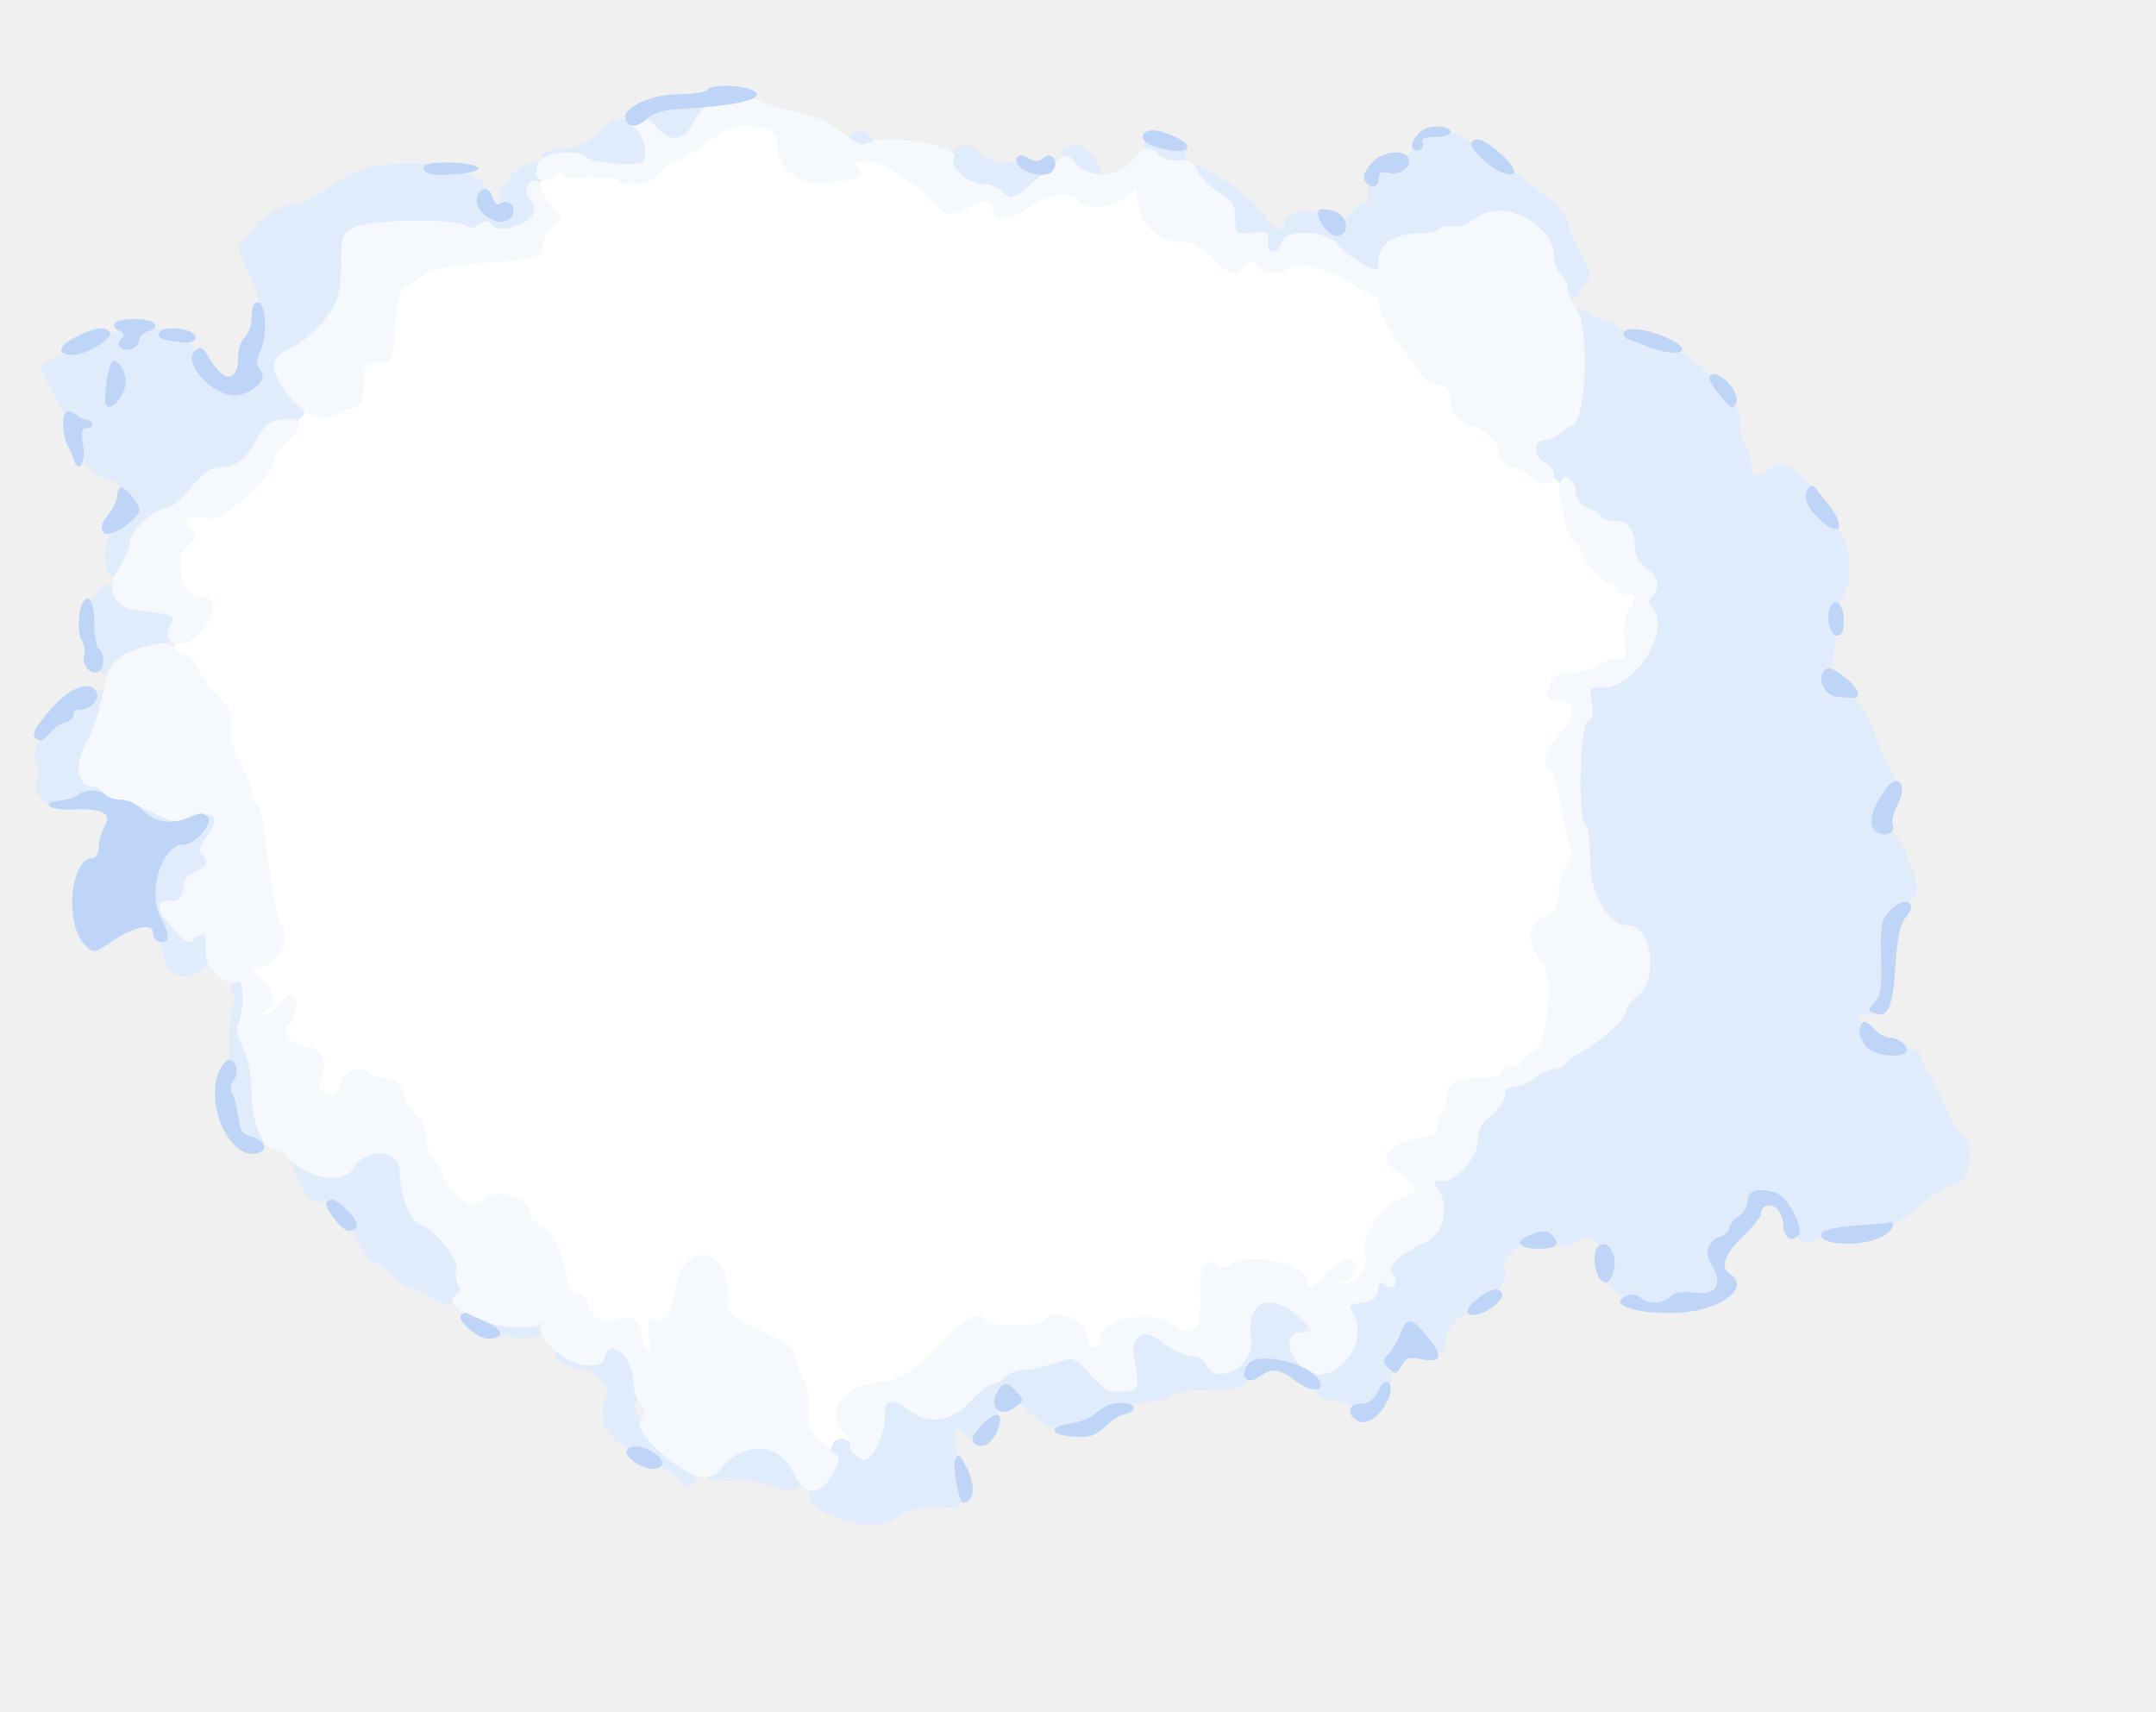
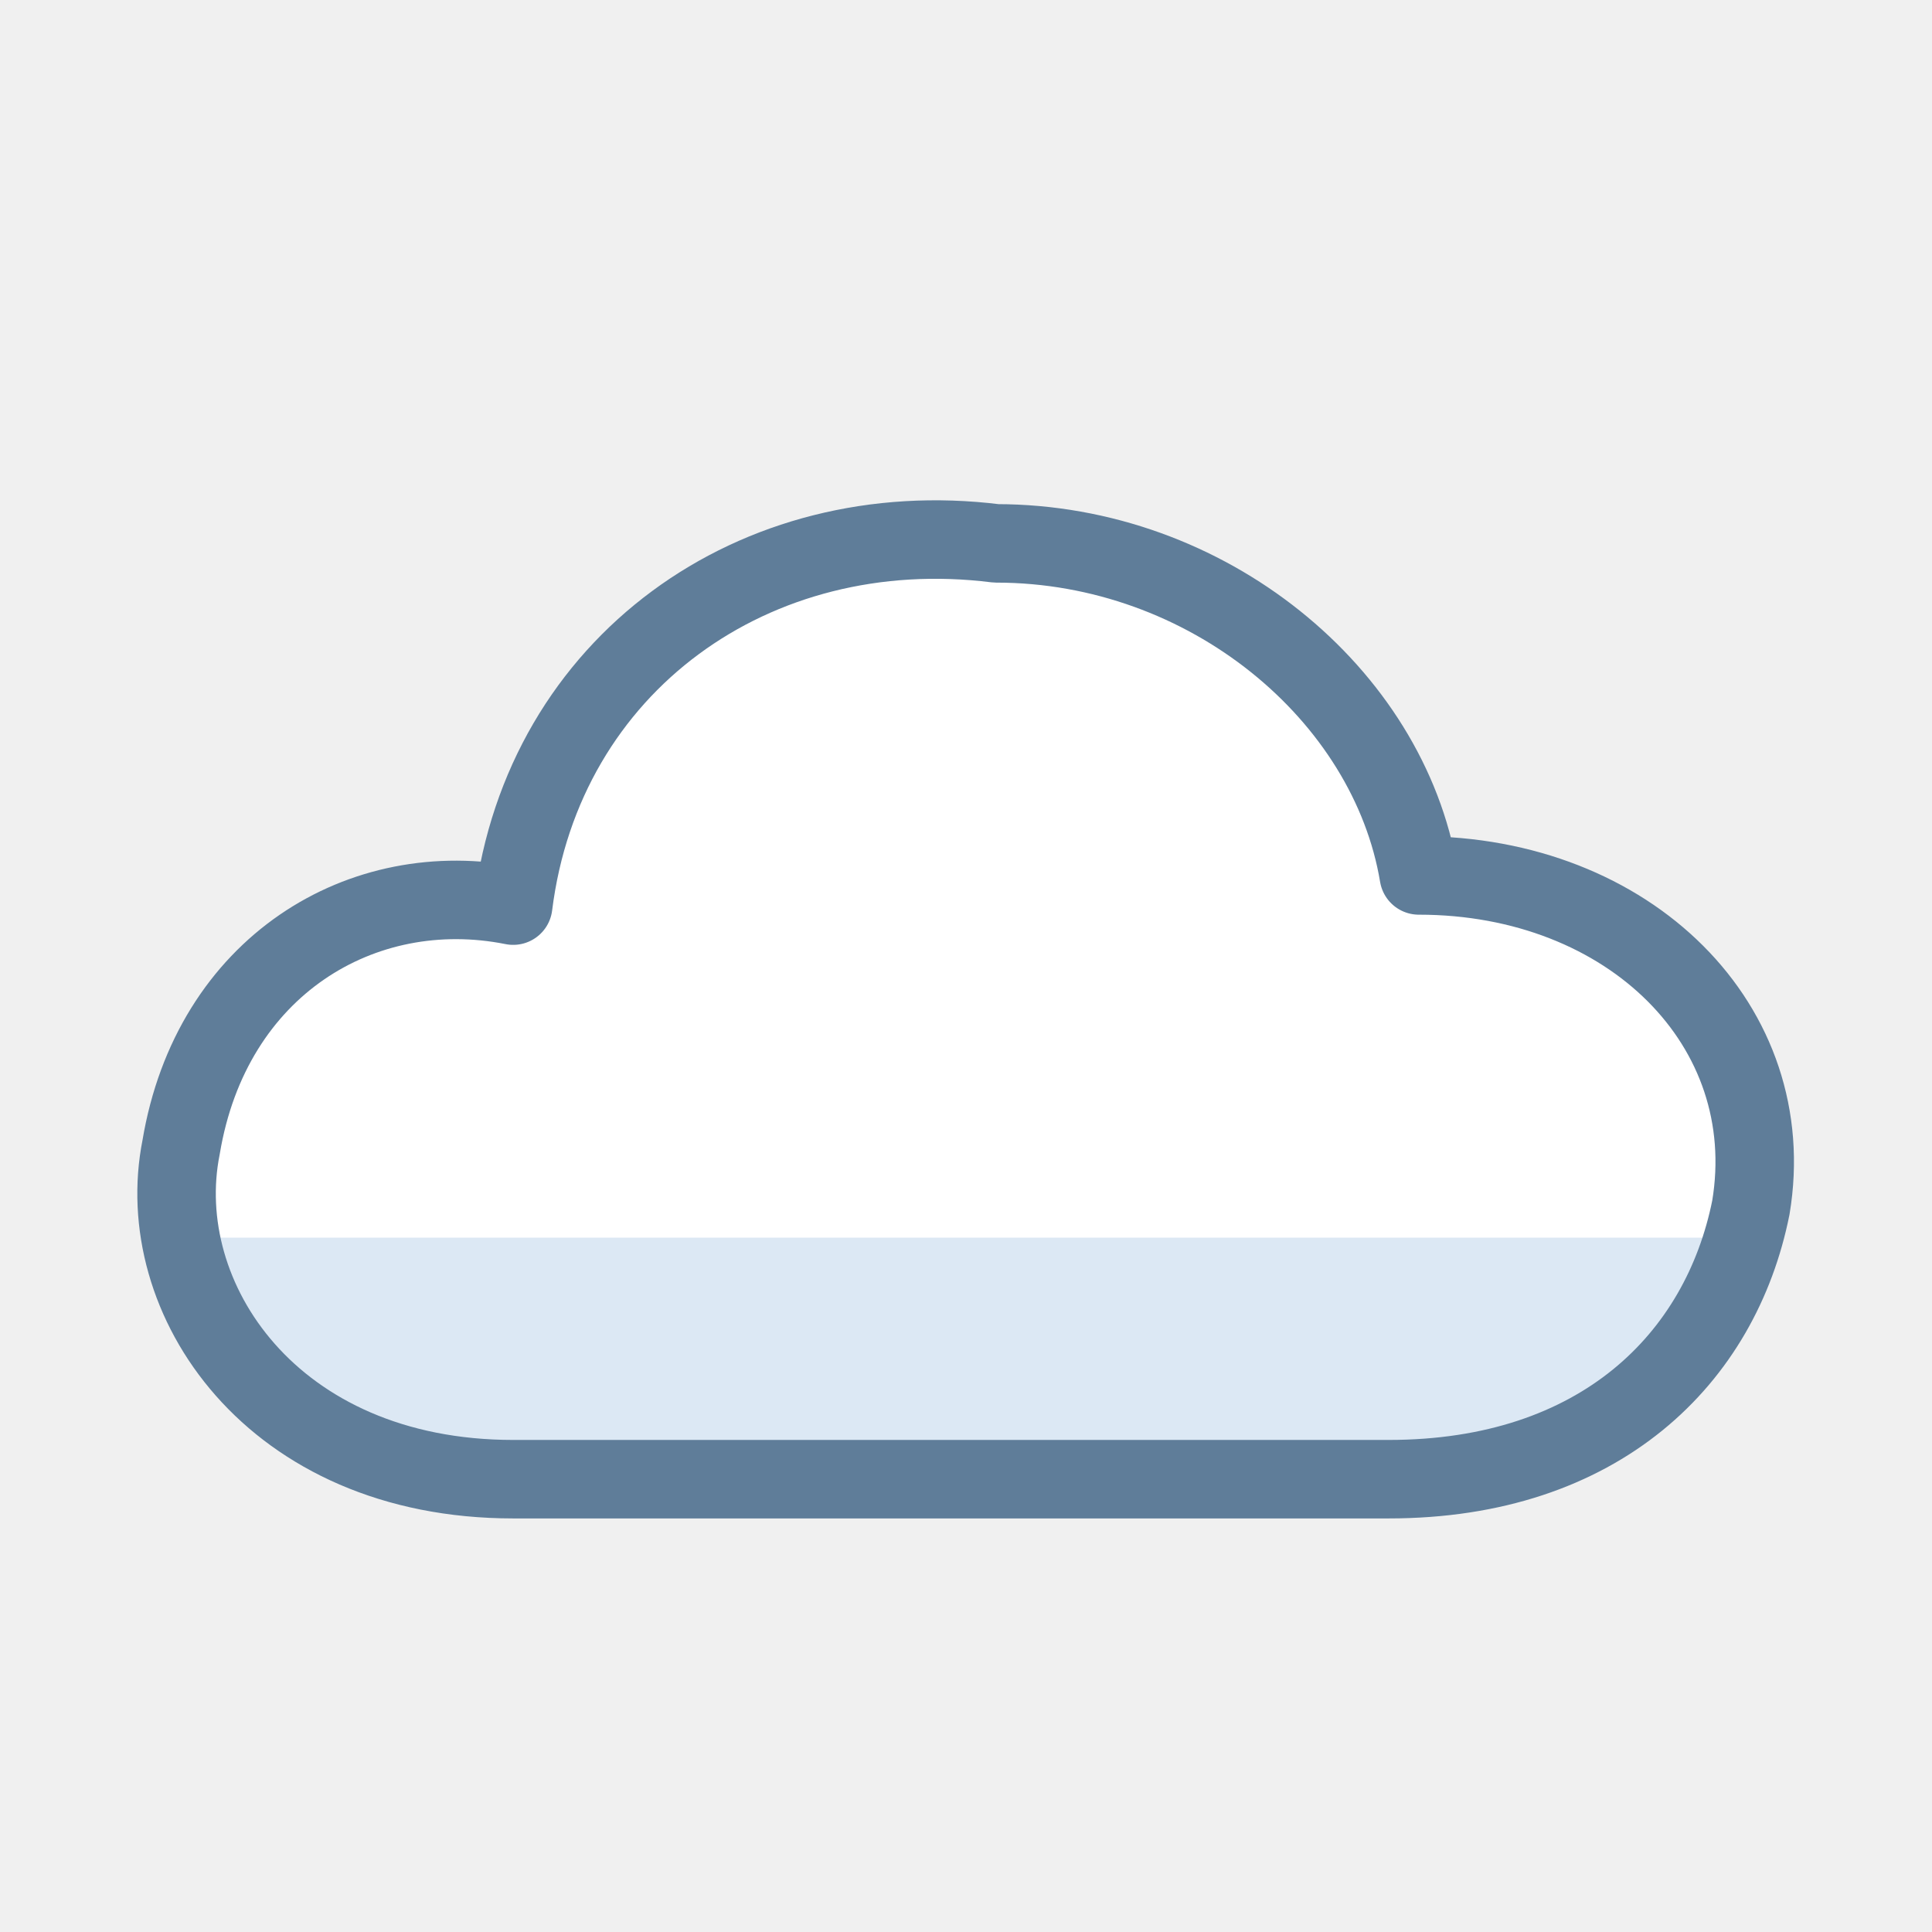
- <svg xmlns="http://www.w3.org/2000/svg" viewBox="0 0 480 381">
-   <g transform="translate(0,381) scale(0.1,-0.1)" fill="#ffffff" stroke="none">
-     <path d="M1600 3536 c-22 -25 -89 -66 -105 -66 -8 0 -22 -11 -31 -25 -17 -25 -76 -36 -88 -16 -3 5 -30 7 -60 5 -32 -2 -58 0 -61 7 -5 7 -14 4 -27 -8 -36 -33 -41 -51 -19 -79 20 -25 20 -25 0 -45 -10 -10 -19 -27 -19 -38 0 -17 -12 -19 -115 -26 -121 -7 -122 -8 -191 -72 -21 -19 -24 -32 -24 -88 0 -61 -1 -65 -23 -65 -32 0 -47 -18 -47 -60 0 -40 -29 -60 -87 -60 -26 0 -36 -5 -43 -25 -5 -13 -23 -31 -40 -40 -22 -11 -30 -23 -30 -42 0 -42 -91 -124 -131 -116 -36 7 -76 -22 -59 -42 8 -9 4 -23 -11 -49 -23 -39 8 -112 53 -124 23 -6 8 -37 -33 -70 -34 -27 -37 -52 -9 -59 11 -3 20 -9 20 -14 0 -5 18 -29 40 -53 33 -36 39 -48 34 -73 -4 -20 2 -43 20 -77 14 -27 26 -57 26 -67 0 -10 4 -20 9 -23 10 -6 16 -38 34 -173 7 -50 15 -95 20 -99 21 -21 7 -73 -21 -76 -30 -3 -35 -52 -6 -74 17 -14 18 -25 2 -22 -8 2 -13 -7 -13 -22 0 -16 6 -26 19 -28 10 -2 32 -19 48 -38 17 -19 38 -34 48 -34 27 0 32 -14 18 -45 -11 -24 -10 -29 11 -46 33 -27 51 -24 64 11 11 29 39 40 52 20 3 -6 17 -10 31 -10 17 0 24 -6 24 -18 0 -10 11 -29 25 -42 17 -16 25 -34 25 -56 0 -18 5 -36 10 -39 6 -3 19 -26 30 -49 25 -55 87 -97 106 -72 17 24 84 22 84 -2 0 -20 29 -52 48 -52 11 0 32 -60 32 -92 0 -16 16 -37 72 -98 11 -12 13 -21 6 -28 -25 -25 5 -31 34 -7 37 32 58 32 58 2 0 -26 32 -62 44 -50 4 4 15 8 24 8 12 0 19 12 24 45 19 130 28 150 64 150 33 0 33 0 36 -62 2 -52 6 -63 21 -66 11 -2 35 -15 54 -28 20 -13 44 -24 54 -24 13 0 20 -10 25 -35 3 -19 10 -38 15 -41 5 -3 9 -29 9 -58 0 -73 29 -101 91 -89 47 9 63 31 30 40 -24 6 -26 21 -10 56 12 27 65 42 107 30 17 -4 25 -1 28 13 3 11 25 34 50 52 24 18 44 37 44 43 0 6 9 1 19 -12 19 -23 20 -23 38 -6 17 18 17 19 -6 38 -22 18 -22 19 -3 19 12 0 24 -4 27 -10 8 -13 122 -13 130 0 14 23 75 11 75 -14 0 -50 52 -59 69 -13 15 39 96 52 135 22 56 -42 92 -8 87 82 -3 65 -3 65 76 59 43 -3 87 -6 97 -6 20 0 20 0 0 -14 -24 -18 -12 -31 39 -40 33 -6 38 -4 45 15 7 19 10 20 15 6 10 -25 34 -21 78 15 36 29 38 33 23 49 -27 30 31 118 78 119 41 0 20 81 -24 94 -28 8 0 24 62 35 30 5 35 11 38 36 2 17 8 34 13 39 5 6 9 20 9 33 0 20 5 23 44 23 27 0 48 6 56 15 7 9 19 14 27 11 42 -17 102 78 96 152 -4 52 -2 76 7 87 11 14 10 17 -6 21 -42 11 -46 61 -8 83 30 18 34 25 34 62 0 26 7 50 17 61 15 17 15 23 3 61 -7 23 -14 69 -15 102 -1 50 -4 60 -18 57 -26 -4 -21 31 8 62 43 46 42 106 -1 106 -8 0 -14 6 -14 14 0 9 8 12 24 9 13 -3 39 3 57 14 19 10 45 18 59 18 24 0 25 3 25 55 1 30 7 65 14 78 13 24 -1 58 -19 47 -4 -3 -13 2 -20 10 -7 8 -17 15 -22 15 -15 0 -47 43 -48 62 0 9 -6 21 -13 25 -7 4 -19 28 -26 53 -19 65 -25 75 -52 78 -13 2 -33 12 -44 21 -11 10 -28 21 -38 24 -10 4 -16 11 -13 16 9 15 -46 69 -74 73 -18 2 -26 11 -31 35 -9 43 -25 62 -49 56 -14 -4 -24 5 -42 37 -13 24 -29 53 -36 66 -7 13 -17 24 -23 24 -5 0 -9 9 -9 20 0 12 5 17 13 14 21 -8 43 24 28 39 -9 9 -16 9 -31 -1 -20 -12 -60 0 -99 32 -31 24 -120 45 -132 30 -16 -19 -39 -18 -55 4 -11 14 -16 15 -31 4 -37 -25 -45 -24 -82 12 -30 29 -44 36 -77 36 -41 0 -74 42 -74 93 0 27 -20 30 -44 8 -23 -21 -74 -28 -92 -12 -16 15 -82 23 -89 11 -4 -6 -17 -15 -28 -21 -12 -5 -30 -15 -39 -21 -15 -11 -20 -9 -33 10 -19 26 -33 27 -79 5 -37 -17 -91 22 -91 66 0 11 -9 15 -30 14 -16 -1 -37 5 -46 13 -22 20 -94 15 -94 -6 0 -22 -15 -30 -61 -30 -46 0 -74 28 -74 73 0 47 -116 80 -150 43z" />
-     <path d="M3325 3320 c-9 -15 14 -40 36 -40 27 0 35 21 14 37 -22 16 -41 17 -50 3z" />
-     <path d="M3345 3168 c-9 -24 -2 -93 10 -93 14 0 19 85 6 98 -7 7 -12 5 -16 -5z" />
-     <path d="M493 1868 c-28 -37 -19 -67 22 -69 19 0 19 -1 -2 -9 -13 -5 -23 -16 -23 -23 0 -19 29 -43 38 -31 4 5 18 21 30 35 23 26 23 26 -4 68 -28 42 -45 50 -61 29z" />
-   </g>
-   <g transform="translate(0,381) scale(0.1,-0.1)" fill="#e0ebfb" stroke="none">
-     <path d="M1457 3579 c-9 -6 -17 -19 -17 -31 0 -15 -4 -18 -17 -13 -43 17 -52 15 -90 -18 -30 -28 -49 -36 -83 -39 -56 -4 -59 -22 -5 -26 22 -1 49 -7 60 -13 57 -28 150 -6 148 35 -3 38 -2 39 17 21 32 -29 121 37 107 79 -4 13 -99 16 -120 5z" />
-     <path d="M1890 3505 c-16 -19 -4 -35 25 -35 13 0 27 5 30 10 8 13 -13 40 -30 40 -7 0 -18 -7 -25 -15z" />
-     <path d="M3163 3503 c-12 -30 -54 -64 -73 -58 -20 6 -56 -57 -44 -76 3 -5 0 -9 -7 -9 -7 0 -24 -14 -39 -31 -26 -32 -26 -32 -53 -5 -27 27 -87 17 -87 -14 0 -21 -30 -9 -42 17 -17 35 -148 127 -162 113 -15 -15 17 -64 46 -70 18 -5 24 -14 26 -40 5 -46 20 -63 52 -58 19 3 27 0 26 -10 -2 -30 34 -39 55 -13 27 33 84 31 113 -3 50 -59 116 -69 116 -17 0 33 14 41 70 41 21 0 42 5 46 11 3 6 15 9 25 6 11 -3 35 6 55 19 48 33 94 30 112 -8 7 -16 20 -28 28 -28 9 0 14 -10 14 -29 0 -16 7 -34 15 -41 8 -7 15 -20 15 -30 0 -36 25 -41 48 -10 27 37 27 39 -3 96 -14 26 -25 55 -25 64 0 16 -110 110 -129 110 -4 0 -30 19 -56 43 -53 46 -130 62 -142 30z" />
-     <path d="M2547 3493 c-9 -8 42 -63 58 -63 31 0 47 37 23 54 -23 16 -69 22 -81 9z" />
-     <path d="M2122 3474 c-40 -28 5 -94 64 -94 17 0 37 -7 44 -15 19 -22 33 -19 69 19 40 41 19 66 -56 66 -30 0 -49 6 -63 20 -24 24 -29 24 -58 4z" />
-     <path d="M2367 3479 c-23 -14 41 -86 67 -76 23 9 20 40 -7 65 -26 25 -34 26 -60 11z" />
-     <path d="M855 3443 c-44 -4 -70 -15 -131 -55 -23 -16 -49 -28 -58 -28 -24 0 -96 -38 -96 -51 0 -6 -10 -19 -22 -29 -23 -18 -23 -18 5 -74 31 -65 35 -122 11 -168 -12 -24 -14 -36 -6 -49 14 -22 -3 -39 -38 -39 -34 1 -57 20 -74 62 -34 80 -137 91 -268 28 -49 -23 -88 -43 -88 -46 0 -9 42 -89 55 -104 7 -8 15 -33 18 -55 6 -40 55 -95 83 -95 32 0 45 -61 19 -86 -38 -35 -43 -120 -7 -132 14 -4 52 55 52 81 0 22 38 56 62 57 9 0 34 20 56 45 27 31 47 45 65 45 29 0 83 41 92 70 3 11 26 28 51 39 51 23 57 46 19 81 -34 32 -33 64 4 80 27 11 81 68 108 114 7 12 12 49 13 83 0 50 4 64 19 72 21 11 229 12 236 1 6 -10 97 -11 120 -1 11 5 28 12 38 15 20 6 23 46 5 64 -9 9 -8 17 2 37 30 55 -32 58 -71 3 -18 -25 -20 -34 -11 -49 16 -25 15 -29 -7 -29 -21 0 -31 19 -31 56 0 44 -95 68 -225 57z" />
-     <path d="M3505 3120 c-4 -6 -2 -17 5 -25 6 -7 7 -15 3 -18 -4 -3 -8 -48 -8 -101 0 -75 -3 -96 -15 -100 -8 -3 -24 -11 -35 -17 -11 -7 -27 -15 -35 -19 -34 -16 -23 -55 25 -85 25 -16 45 -36 45 -45 0 -18 30 -50 47 -50 6 0 16 -7 23 -15 7 -8 23 -15 36 -15 21 0 24 -5 24 -34 0 -25 7 -40 27 -55 22 -18 25 -25 15 -45 -6 -14 -7 -28 -1 -37 33 -52 -25 -159 -86 -159 -41 0 -59 -20 -50 -58 4 -22 2 -31 -9 -35 -19 -7 -24 -221 -6 -232 6 -3 10 -40 10 -82 0 -81 35 -136 102 -162 46 -17 47 -106 2 -136 -13 -8 -24 -21 -24 -28 0 -22 -62 -78 -93 -84 -16 -3 -31 -12 -34 -19 -3 -8 -11 -14 -18 -14 -7 0 -24 -9 -38 -20 -14 -11 -35 -20 -47 -20 -15 0 -25 -10 -36 -35 -8 -20 -25 -40 -39 -45 -21 -8 -25 -16 -25 -52 0 -42 -23 -73 -56 -73 -20 0 -45 -27 -35 -39 29 -37 22 -94 -14 -106 -35 -11 -115 -93 -115 -117 0 -7 -11 -13 -24 -13 -30 0 -48 -21 -36 -40 23 -37 12 -87 -25 -109 -59 -35 -50 -91 15 -91 15 0 33 -7 40 -15 26 -31 80 27 80 85 0 52 47 92 70 60 24 -34 50 -27 50 12 0 20 36 57 56 58 26 1 85 69 75 87 -22 43 65 89 116 62 19 -10 26 -9 43 6 28 25 75 -14 65 -54 -7 -27 36 -81 65 -81 9 0 21 -5 28 -12 9 -9 18 -8 39 2 16 8 46 13 69 11 47 -3 70 16 61 51 -19 76 -19 75 2 81 12 3 24 13 28 24 4 10 15 24 25 31 10 7 18 20 18 28 0 35 63 12 73 -26 12 -50 32 -68 57 -52 11 6 44 12 73 12 62 0 103 17 169 71 26 22 53 39 61 39 41 0 61 89 26 113 -11 8 -29 39 -40 68 -12 30 -27 61 -34 69 -7 8 -15 24 -17 35 -3 17 -12 21 -56 23 -46 3 -54 6 -67 32 -19 36 -19 40 -1 40 36 0 56 50 54 133 -2 79 -2 80 31 108 36 30 37 36 8 113 -14 37 -34 60 -60 69 -7 2 -2 20 11 45 26 50 27 60 9 81 -8 9 -21 41 -31 72 -16 55 -52 99 -88 112 -18 6 -24 28 -11 40 3 4 8 37 10 74 2 37 7 71 12 77 32 41 21 138 -19 175 -22 20 -40 43 -40 51 -2 42 -69 94 -93 72 -29 -28 -47 -28 -47 -2 0 12 -7 35 -16 52 -9 17 -13 40 -10 54 8 32 -101 145 -159 165 -22 7 -44 17 -49 21 -6 4 -20 8 -32 8 -12 0 -27 7 -34 15 -7 8 -22 15 -33 15 -11 0 -28 7 -38 16 -12 11 -19 12 -24 4z" />
-     <path d="M212 2487 c-25 -27 -28 -73 -8 -131 17 -50 35 -61 59 -36 9 11 30 22 45 25 103 21 113 125 12 125 -24 0 -43 7 -55 20 -23 25 -27 25 -53 -3z" />
-     <path d="M210 2265 c-7 -8 -21 -15 -32 -15 -44 0 -117 -104 -98 -140 7 -14 7 -26 1 -39 -19 -34 63 -84 84 -51 8 14 61 13 84 -2 22 -13 55 -4 49 15 -3 6 -16 14 -29 17 -75 15 -90 49 -54 114 35 63 31 145 -5 101z" />
-     <path d="M305 2019 c-12 -19 36 -59 71 -59 18 0 36 5 39 10 3 6 13 10 21 10 12 0 10 -7 -8 -30 -14 -17 -30 -28 -40 -26 -48 11 -85 -110 -48 -157 11 -14 20 -36 20 -50 0 -75 48 -106 93 -59 39 41 24 123 -15 84 -18 -18 -25 -15 -49 20 -17 24 -19 30 -7 26 17 -7 48 20 48 41 0 6 12 22 27 35 24 21 26 26 14 40 -12 14 -11 19 3 35 37 41 18 66 -49 66 -33 0 -70 6 -82 13 -26 15 -30 15 -38 1z" />
-     <path d="M521 1636 c-9 -11 -10 -20 -2 -35 7 -13 8 -22 1 -26 -5 -3 -10 -41 -10 -84 0 -42 -5 -82 -11 -88 -8 -8 -8 -17 0 -31 6 -11 11 -34 11 -50 0 -35 30 -65 62 -60 17 2 22 8 19 23 -2 11 -6 51 -8 89 -3 41 -12 82 -24 103 -15 26 -17 38 -9 54 26 48 0 140 -29 105z" />
-     <path d="M782 1227 c-28 -28 -29 -28 -73 -13 -26 9 -47 12 -53 6 -12 -12 27 -85 45 -85 39 -1 61 -20 89 -76 17 -32 36 -59 43 -59 7 0 26 -13 42 -30 16 -16 36 -30 46 -30 9 0 29 -10 44 -22 31 -24 85 -8 76 23 -2 8 -4 25 -4 39 1 26 -70 120 -91 120 -16 0 -36 57 -36 102 0 64 -74 79 -128 25z" />
-     <path d="M2781 903 c-18 -22 -20 -34 -15 -75 7 -51 -52 -74 -86 -33 -7 8 -19 15 -26 15 -8 0 -33 12 -56 26 -70 44 -119 -9 -84 -88 17 -38 -44 -21 -83 23 -36 41 -36 41 -81 25 -25 -9 -57 -16 -71 -16 -15 0 -32 -7 -39 -15 -7 -8 -20 -15 -29 -15 -10 0 -30 -14 -47 -31 -51 -54 -88 -63 -134 -33 -54 36 -74 30 -80 -26 -8 -69 -23 -90 -49 -66 -24 22 -51 15 -51 -14 0 -24 -17 -60 -36 -75 -60 -48 115 -121 179 -75 24 18 43 23 83 22 78 -2 84 11 55 123 -10 38 -1 69 13 46 19 -31 69 1 81 52 11 41 19 41 64 -5 48 -47 113 -57 150 -23 25 22 87 44 127 45 16 0 36 6 42 12 8 8 42 13 84 14 58 0 73 4 84 20 28 40 36 46 58 39 52 -16 61 -12 58 26 -2 21 1 40 7 44 26 15 11 55 -25 70 -51 21 -69 19 -93 -12z" />
-     <path d="M1074 869 c-11 -18 11 -30 68 -36 65 -7 83 9 39 32 -35 17 -97 20 -107 4z" />
-     <path d="M1342 818 c-7 -7 -12 -17 -12 -23 0 -16 -43 -13 -56 4 -7 9 -18 12 -29 7 -25 -9 2 -38 41 -42 39 -4 76 -42 64 -65 -27 -49 9 -106 82 -131 18 -6 48 -25 66 -41 29 -28 34 -30 48 -16 14 14 11 19 -23 45 -77 59 -123 117 -107 135 42 47 -30 171 -74 127z" />
-     <path d="M1655 599 c-4 -5 -18 -14 -31 -19 -13 -5 -24 -16 -24 -24 0 -7 -7 -17 -16 -20 -30 -12 -4 -24 48 -22 29 2 67 -4 85 -12 42 -18 67 -12 71 16 7 49 -110 120 -133 81z" />
-   </g>
-   <g transform="translate(0,381) scale(0.1,-0.1)" fill="#f5f9fe" stroke="none">
-     <path d="M1573 3578 c-11 -13 -26 -33 -32 -45 -18 -36 -51 -40 -76 -9 -21 26 -49 34 -60 17 -3 -6 1 -13 9 -18 20 -11 31 -69 14 -75 -22 -8 -110 0 -122 12 -19 19 -94 12 -106 -11 -17 -31 6 -56 30 -34 12 11 20 13 25 6 3 -7 29 -9 61 -7 30 2 57 0 60 -5 12 -20 72 -9 92 16 11 14 25 25 31 25 7 0 25 9 41 20 17 11 43 29 60 40 31 21 49 24 99 14 25 -5 31 -11 31 -32 0 -58 46 -95 111 -89 70 6 85 13 68 33 -21 26 49 17 85 -11 18 -14 36 -25 40 -25 4 0 22 -17 41 -37 34 -37 34 -37 80 -15 46 22 46 22 55 -3 12 -33 29 -32 83 5 44 30 97 34 113 9 11 -18 77 -9 101 13 22 20 23 21 24 2 2 -53 42 -99 90 -102 37 -2 52 -10 79 -37 39 -40 46 -42 73 -18 18 17 19 17 28 0 12 -20 52 -22 68 -3 14 17 93 -5 151 -42 19 -12 38 -22 43 -22 4 0 7 -9 7 -20 0 -12 14 -40 30 -63 17 -23 41 -58 53 -77 13 -20 31 -35 42 -35 24 0 35 -13 35 -41 0 -24 29 -54 52 -54 8 0 25 -11 38 -25 13 -14 20 -25 16 -25 -4 0 -2 -9 4 -20 6 -11 18 -20 27 -20 9 0 27 -10 39 -21 24 -23 54 -20 54 5 0 9 -9 20 -20 26 -25 14 -27 50 -2 50 10 0 23 5 29 11 6 6 21 16 34 23 32 16 38 221 8 260 -10 13 -19 33 -19 44 0 11 -7 25 -15 32 -8 7 -15 24 -15 37 0 75 -115 133 -174 88 -20 -15 -39 -22 -53 -19 -11 3 -24 1 -27 -5 -4 -6 -26 -11 -49 -11 -52 0 -87 -23 -87 -56 0 -13 -2 -24 -5 -24 -16 0 -72 36 -88 56 -25 33 -116 35 -124 4 -7 -28 -33 -26 -30 3 2 20 -2 22 -35 19 -38 -4 -38 -3 -38 33 0 30 -5 39 -35 56 -19 12 -41 33 -48 47 -10 22 -19 27 -44 25 -18 -2 -36 4 -43 12 -18 22 -36 18 -58 -12 -28 -39 -98 -42 -127 -6 -21 25 -21 25 -77 -26 -60 -55 -69 -59 -88 -36 -7 8 -27 15 -44 15 -31 1 -73 40 -62 59 17 26 -150 55 -190 33 -14 -8 -26 -3 -59 23 -27 22 -59 37 -100 45 -33 7 -72 19 -87 26 -41 21 -91 18 -115 -8z" />
-     <path d="M1174 3395 c-4 -9 -2 -21 5 -28 19 -19 12 -41 -16 -54 -34 -16 -56 -16 -71 -1 -8 8 -15 8 -27 -2 -10 -8 -19 -9 -27 -2 -21 16 -215 14 -249 -4 -28 -14 -29 -18 -29 -82 -1 -37 -6 -76 -13 -88 -25 -44 -68 -85 -102 -100 -47 -19 -47 -51 2 -110 38 -45 71 -56 111 -35 9 5 25 12 35 15 13 4 17 16 17 50 0 43 1 45 33 48 32 3 32 3 37 82 3 49 10 81 17 83 7 3 24 14 40 26 22 18 48 24 148 32 120 10 120 10 123 39 2 16 13 37 24 46 21 17 21 17 1 37 -12 12 -23 29 -25 39 -4 24 -26 30 -34 9z" />
-     <path d="M612 2873 c-14 -3 -30 -19 -42 -43 -22 -43 -46 -60 -83 -60 -17 0 -36 -14 -61 -45 -21 -25 -44 -45 -52 -45 -27 0 -84 -51 -84 -75 0 -12 -12 -39 -26 -60 -29 -44 -12 -87 37 -93 83 -9 90 -12 78 -34 -18 -34 11 -57 45 -34 49 32 68 96 28 96 -52 0 -71 96 -25 123 12 8 12 12 -3 28 -21 23 -1 35 42 25 30 -8 144 94 144 128 0 11 14 31 32 46 19 16 28 31 24 38 -7 12 -13 13 -54 5z" />
-     <path d="M3474 2736 c-4 -9 -3 -29 0 -44 4 -15 10 -40 13 -55 3 -16 12 -31 19 -34 8 -3 14 -12 14 -20 0 -18 50 -73 66 -73 7 0 15 -7 18 -16 4 -9 13 -14 21 -10 18 7 18 -2 0 -34 -9 -16 -12 -40 -8 -68 5 -35 3 -41 -9 -37 -8 3 -31 -4 -51 -15 -20 -12 -48 -20 -64 -18 -21 2 -30 -3 -40 -21 -15 -31 -9 -41 23 -41 34 0 32 -34 -6 -77 -33 -37 -38 -64 -16 -82 8 -7 16 -33 19 -59 3 -26 11 -66 18 -89 11 -37 11 -44 -4 -61 -10 -11 -17 -35 -17 -59 0 -36 -4 -42 -30 -53 -41 -17 -44 -63 -6 -101 24 -24 13 -180 -14 -194 -15 -8 -30 -21 -33 -29 -4 -9 -13 -13 -22 -10 -8 4 -17 -1 -21 -10 -4 -12 -19 -16 -53 -16 -52 0 -71 -13 -71 -46 0 -13 -4 -26 -10 -29 -5 -3 -10 -17 -10 -31 0 -16 -6 -24 -17 -24 -70 -1 -124 -48 -81 -71 22 -12 47 -38 48 -50 0 -3 -16 -12 -36 -19 -44 -18 -91 -98 -75 -129 11 -20 -23 -62 -50 -60 -8 0 -4 4 9 9 25 11 29 38 6 47 -10 4 -28 -7 -50 -31 -39 -41 -44 -43 -44 -16 0 37 -144 66 -171 34 -9 -11 -15 -11 -25 -3 -31 26 -46 2 -42 -69 3 -75 -16 -92 -67 -58 -49 32 -155 9 -155 -34 0 -11 -7 -20 -15 -20 -9 0 -15 9 -15 23 0 40 -75 69 -95 37 -8 -13 -122 -13 -130 0 -13 21 -43 9 -82 -32 -79 -84 -107 -103 -159 -105 -74 -3 -122 -76 -76 -113 12 -10 18 -20 15 -24 -8 -8 17 -36 32 -36 19 0 45 57 45 97 0 40 13 42 61 9 44 -30 92 -19 137 32 16 18 36 32 44 32 9 0 21 7 28 15 7 8 24 15 39 15 14 0 45 7 69 15 43 15 43 15 80 -26 33 -35 43 -40 73 -37 37 3 36 2 23 80 -7 42 23 62 54 36 29 -23 61 -38 81 -38 10 0 21 -7 25 -15 21 -55 112 -5 102 55 -14 87 46 108 115 39 24 -24 24 -26 -3 -25 -36 1 -36 -43 0 -77 61 -59 160 49 112 123 -8 12 -3 16 23 20 24 4 33 11 35 28 3 18 6 21 17 12 18 -15 31 6 16 24 -14 16 13 42 73 71 43 21 55 84 24 123 -10 11 -4 16 15 13 26 -4 77 53 77 86 0 26 7 40 30 60 17 13 30 33 30 44 0 13 7 19 21 19 11 0 32 9 46 20 14 11 34 20 44 20 10 0 22 6 26 13 4 6 20 18 36 26 38 20 97 74 97 89 0 7 12 24 28 37 45 39 28 155 -23 155 -44 0 -85 70 -85 145 0 41 -4 77 -10 80 -18 11 -13 222 5 229 12 4 14 14 9 41 -6 34 -6 35 27 35 72 0 152 133 107 178 -9 9 -9 15 0 24 19 19 14 46 -13 64 -18 12 -25 25 -25 48 0 38 -15 56 -46 56 -13 0 -26 5 -29 11 -4 5 -17 14 -30 19 -15 6 -25 19 -27 36 -3 31 -25 44 -34 20z" />
-     <path d="M323 2370 c-49 -11 -80 -36 -86 -67 -16 -78 -26 -112 -47 -150 -25 -45 -18 -93 14 -93 7 0 19 -7 26 -15 7 -8 21 -15 31 -15 10 0 43 -12 74 -27 50 -25 58 -26 91 -14 51 18 66 2 35 -40 -17 -23 -20 -34 -12 -42 17 -17 13 -27 -13 -37 -17 -6 -26 -18 -28 -37 -2 -22 -8 -28 -27 -28 -36 0 -35 -17 3 -61 28 -31 37 -37 47 -26 22 21 31 13 27 -25 -3 -37 47 -84 73 -68 12 8 12 -71 0 -93 -6 -12 -3 -30 10 -56 12 -26 19 -61 19 -100 0 -64 26 -126 54 -126 7 0 19 -7 26 -15 40 -48 123 -64 145 -28 28 49 105 45 105 -5 0 -56 25 -116 48 -120 27 -4 85 -78 78 -100 -3 -9 -1 -23 4 -31 6 -10 4 -18 -7 -26 -13 -10 -10 -15 19 -37 38 -29 147 -45 168 -24 8 8 10 7 4 -7 -10 -27 61 -86 104 -87 26 0 35 5 39 20 12 44 63 -2 63 -57 0 -15 7 -37 15 -47 11 -14 12 -23 4 -32 -15 -19 4 -48 62 -94 58 -45 89 -50 116 -18 49 61 127 56 158 -8 26 -56 63 -56 91 -1 17 31 17 31 -20 62 -33 27 -36 35 -36 81 0 28 -3 54 -7 58 -5 4 -13 24 -18 43 -6 20 -17 39 -25 43 -8 4 -33 16 -54 26 -78 37 -76 35 -76 89 0 99 -96 112 -114 15 -12 -62 -27 -91 -41 -80 -18 15 -26 0 -19 -38 5 -25 3 -33 -5 -28 -6 4 -11 18 -11 30 0 36 -25 52 -56 37 -30 -13 -50 -2 -65 36 -5 13 -15 23 -24 23 -8 0 -17 12 -21 27 -17 81 -30 108 -56 121 -16 7 -28 21 -28 31 0 39 -82 59 -109 27 -18 -21 -65 9 -82 52 -7 18 -19 38 -26 44 -7 6 -13 25 -13 42 0 22 -8 40 -25 56 -14 13 -25 31 -25 40 0 22 -20 40 -45 40 -12 0 -26 5 -32 11 -18 18 -57 6 -63 -20 -6 -28 -19 -35 -39 -22 -12 8 -13 14 -3 37 14 30 -6 64 -38 64 -30 0 -58 39 -37 51 18 11 23 54 8 64 -5 3 -18 -6 -29 -20 -11 -14 -26 -25 -33 -25 -9 1 -8 4 4 11 24 14 21 40 -10 69 -26 25 -26 25 -2 28 43 7 70 68 42 96 -5 4 -13 49 -20 99 -18 135 -24 167 -34 173 -5 3 -9 13 -9 23 0 10 -12 40 -26 66 -18 35 -24 58 -20 80 5 26 1 36 -25 61 -17 16 -38 44 -45 62 -8 17 -20 32 -28 32 -7 0 -19 7 -26 15 -14 16 -19 17 -67 5z" />
-   </g>
-   <g transform="translate(0,381) scale(0.1,-0.1)" fill="#bed5f7" stroke="none">
-     <path d="M1575 3610 c-3 -5 -34 -10 -68 -10 -65 -1 -128 -34 -113 -59 10 -16 27 -14 49 7 11 10 38 18 66 19 112 6 176 18 176 33 0 18 -99 27 -110 10z" />
-     <path d="M3156 3511 c-10 -11 -15 -25 -11 -31 8 -13 28 -2 22 14 -3 7 7 11 27 11 41 0 50 19 10 23 -20 2 -36 -4 -48 -17z" />
-     <path d="M2546 3511 c-9 -13 14 -28 56 -35 47 -9 57 8 17 28 -36 18 -65 21 -73 7z" />
-     <path d="M3276 3492 c-6 -11 41 -56 67 -66 37 -13 37 7 0 40 -38 34 -58 41 -67 26z" />
-     <path d="M2265 3460 c-15 -24 56 -53 77 -32 18 18 1 47 -18 31 -12 -10 -20 -10 -34 -1 -12 7 -21 8 -25 2z" />
-     <path d="M3051 3444 c-16 -20 -18 -30 -10 -40 13 -16 29 -9 29 12 0 10 7 13 23 9 25 -7 53 17 42 35 -13 20 -63 11 -84 -16z" />
-     <path d="M945 3440 c-3 -5 0 -13 8 -16 23 -8 112 0 112 11 0 14 -112 19 -120 5z" />
-     <path d="M1063 3374 c-14 -38 58 -80 77 -44 11 21 -8 39 -28 26 -6 -3 -12 3 -15 14 -6 24 -25 26 -34 4z" />
-     <path d="M2936 3341 c-9 -14 20 -56 39 -56 33 0 27 47 -7 56 -16 4 -30 4 -32 0z" />
-     <path d="M566 3133 c-3 -3 -6 -19 -6 -33 0 -15 -7 -33 -15 -40 -8 -7 -15 -27 -15 -46 0 -55 -32 -57 -63 -3 -14 26 -20 29 -32 19 -30 -25 35 -100 87 -100 38 1 75 35 59 54 -11 13 -11 22 -2 42 20 46 11 130 -13 107z" />
-     <path d="M255 3090 c-3 -6 1 -13 10 -16 11 -5 13 -10 5 -19 -8 -10 -8 -15 0 -20 16 -10 40 2 40 19 0 7 9 16 21 19 12 3 18 10 14 16 -8 14 -82 14 -90 1z" />
-     <path d="M167 3059 c-39 -21 -41 -39 -4 -39 29 0 90 37 82 50 -9 15 -36 11 -78 -11z" />
-     <path d="M355 3070 c-7 -12 7 -18 50 -22 21 -2 30 1 30 12 0 18 -69 27 -80 10z" />
-     <path d="M3616 3071 c-4 -6 1 -14 11 -17 10 -3 27 -10 38 -14 65 -27 112 -15 54 14 -43 22 -95 30 -103 17z" />
-     <path d="M246 2999 c-10 -32 -16 -86 -9 -92 12 -13 43 26 43 53 0 31 -27 62 -34 39z" />
-     <path d="M3806 2972 c-3 -5 8 -24 24 -43 24 -29 29 -32 35 -17 11 27 -45 82 -59 60z" />
-     <path d="M147 2893 c-10 -9 -8 -51 2 -71 5 -9 12 -25 15 -35 11 -34 28 -7 21 33 -5 28 -3 38 7 37 7 -1 13 3 13 8 0 6 -5 10 -11 10 -6 0 -18 6 -26 13 -8 6 -18 9 -21 5z" />
-     <path d="M267 2724 c-4 -4 -7 -14 -7 -22 0 -7 -9 -25 -20 -39 -15 -19 -17 -29 -9 -39 12 -14 79 30 79 51 -1 17 -35 56 -43 49z" />
-     <path d="M4027 2723 c-15 -14 -6 -41 23 -68 47 -45 62 -19 19 34 -36 46 -33 43 -42 34z" />
-     <path d="M185 2469 c-12 -18 -13 -73 -2 -86 5 -7 7 -22 4 -33 -5 -21 16 -45 33 -35 13 8 13 42 0 50 -5 3 -10 28 -10 55 0 48 -12 71 -25 49z" />
-     <path d="M4074 2457 c-9 -25 0 -62 16 -62 10 0 15 10 15 34 0 36 -21 54 -31 28z" />
-     <path d="M4060 2315 c-15 -19 4 -54 30 -56 11 -1 25 -2 32 -3 25 -2 17 22 -16 47 -29 22 -36 24 -46 12z" />
-     <path d="M111 2229 c-33 -39 -41 -53 -32 -62 10 -9 16 -7 30 9 10 12 26 24 37 26 10 2 18 10 17 16 -2 7 5 12 16 12 22 0 45 25 36 40 -16 27 -60 10 -104 -41z" />
-     <path d="M4202 2058 c-32 -41 -44 -80 -29 -96 18 -18 49 -9 41 12 -3 8 2 28 11 45 21 41 4 71 -23 39z" />
-     <path d="M175 2041 c-6 -5 -23 -11 -40 -13 -50 -5 -24 -23 30 -20 63 3 85 -9 68 -38 -7 -11 -13 -31 -13 -45 0 -14 -6 -25 -13 -25 -51 0 -64 -147 -18 -194 20 -19 20 -19 61 9 45 31 90 41 90 20 0 -18 19 -30 31 -18 6 6 1 25 -13 50 -31 57 2 163 52 163 26 0 66 48 52 62 -9 9 -18 9 -37 0 -42 -19 -79 -14 -105 13 -14 15 -35 25 -51 25 -15 0 -31 5 -34 10 -8 13 -48 13 -60 1z" />
-     <path d="M4209 1784 c-21 -22 -23 -33 -21 -106 2 -64 -1 -85 -14 -99 -16 -17 -16 -19 0 -25 29 -11 40 13 46 105 4 65 10 94 23 109 30 33 -3 49 -34 16z" />
-     <path d="M4147 1534 c-13 -13 -7 -40 11 -57 18 -17 73 -23 85 -10 11 10 -14 33 -35 33 -11 0 -27 9 -37 21 -9 11 -20 17 -24 13z" />
-     <path d="M491 1432 c-40 -76 23 -212 86 -188 21 8 11 29 -18 36 -19 5 -25 14 -29 45 -3 22 -9 46 -14 53 -4 7 -2 19 4 27 13 16 7 45 -9 45 -6 0 -15 -8 -20 -18z" />
-     <path d="M3897 1153 c-4 -3 -7 -14 -7 -22 0 -9 -9 -22 -20 -29 -11 -7 -20 -18 -20 -26 0 -7 -9 -16 -20 -19 -26 -7 -36 -35 -22 -58 29 -46 16 -72 -33 -67 -31 4 -48 1 -56 -8 -14 -17 -51 -18 -66 -3 -7 7 -20 9 -29 5 -48 -18 13 -41 104 -39 100 3 174 56 122 88 -21 13 -9 46 30 82 22 21 40 43 40 50 0 19 20 26 35 13 8 -7 15 -23 15 -36 0 -27 17 -41 33 -25 11 11 -3 49 -32 84 -14 17 -61 24 -74 10z" />
-     <path d="M727 1134 c-8 -9 34 -64 49 -64 25 0 24 21 -2 45 -28 26 -36 29 -47 19z" />
-     <path d="M4125 1081 c-53 -5 -70 -10 -70 -21 0 -22 88 -26 131 -5 28 13 41 40 16 33 -4 -1 -38 -4 -77 -7z" />
-     <path d="M3402 1059 c-31 -12 -19 -29 22 -29 39 0 50 8 35 27 -13 15 -25 16 -57 2z" />
-     <path d="M3557 1034 c-13 -13 -7 -61 8 -74 12 -10 17 -7 26 16 14 37 -12 80 -34 58z" />
-     <path d="M3286 916 c-29 -24 -23 -41 11 -30 27 10 53 35 47 45 -9 15 -27 10 -58 -15z" />
-     <path d="M1027 883 c-12 -11 35 -53 59 -53 38 0 37 18 -3 37 -21 9 -41 18 -44 20 -3 2 -8 0 -12 -4z" />
-     <path d="M3119 843 c-6 -16 -18 -36 -27 -46 -14 -16 -14 -19 0 -33 15 -15 17 -14 28 5 9 18 17 21 44 15 46 -8 50 6 15 49 -36 44 -46 46 -60 10z" />
-     <path d="M2780 775 c-22 -26 -5 -50 22 -31 31 22 46 20 85 -10 34 -25 65 -22 49 5 -23 37 -134 62 -156 36z" />
-     <path d="M3068 713 c-9 -19 -21 -28 -38 -28 -29 0 -33 -22 -8 -38 20 -13 55 13 70 52 13 37 -7 49 -24 14z" />
-     <path d="M2219 709 c-17 -33 8 -55 39 -33 22 15 22 17 6 35 -22 24 -31 24 -45 -2z" />
-     <path d="M2470 683 c-8 -3 -23 -12 -33 -21 -9 -8 -33 -18 -53 -21 -51 -8 -48 -25 5 -29 35 -3 49 1 70 21 14 14 35 27 45 29 11 1 20 8 20 13 1 12 -32 16 -54 8z" />
-     <path d="M2186 638 c-20 -21 -25 -33 -18 -40 16 -16 41 -2 53 28 15 40 -2 46 -35 12z" />
-     <path d="M1395 581 c-7 -12 33 -41 57 -41 27 0 30 17 6 34 -25 18 -54 21 -63 7z" />
-     <path d="M2127 563 c-7 -13 7 -98 17 -98 23 0 29 33 12 69 -17 37 -22 41 -29 29z" />
+ <svg xmlns="http://www.w3.org/2000/svg" viewBox="0 0 64 64" fill="none" stroke-linejoin="round" stroke-linecap="round">
+   <g transform="translate(0 2)">
+     <clipPath id="n">
+       <path d="M17 47C9 47 5 41 6 36C7 30 12 27 17 28C18 20 25 15 33 16C40 16 46 21 47 27C54 27 59 32 58 38C57 43 53 47 46 47Z" />
+     </clipPath>
+     <path d="M17 47C9 47 5 41 6 36C7 30 12 27 17 28C18 20 25 15 33 16C40 16 46 21 47 27C54 27 59 32 58 38C57 43 53 47 46 47Z" fill="#ffffff" />
+     <rect x="0" y="39" width="64" height="12" fill="#dce8f4" clip-path="url(#n)" />
+     <path d="M17 47C9 47 5 41 6 36C7 30 12 27 17 28C18 20 25 15 33 16C40 16 46 21 47 27C54 27 59 32 58 38C57 43 53 47 46 47Z" stroke="#5f7d99" stroke-width="2.6" />
  </g>
</svg>
